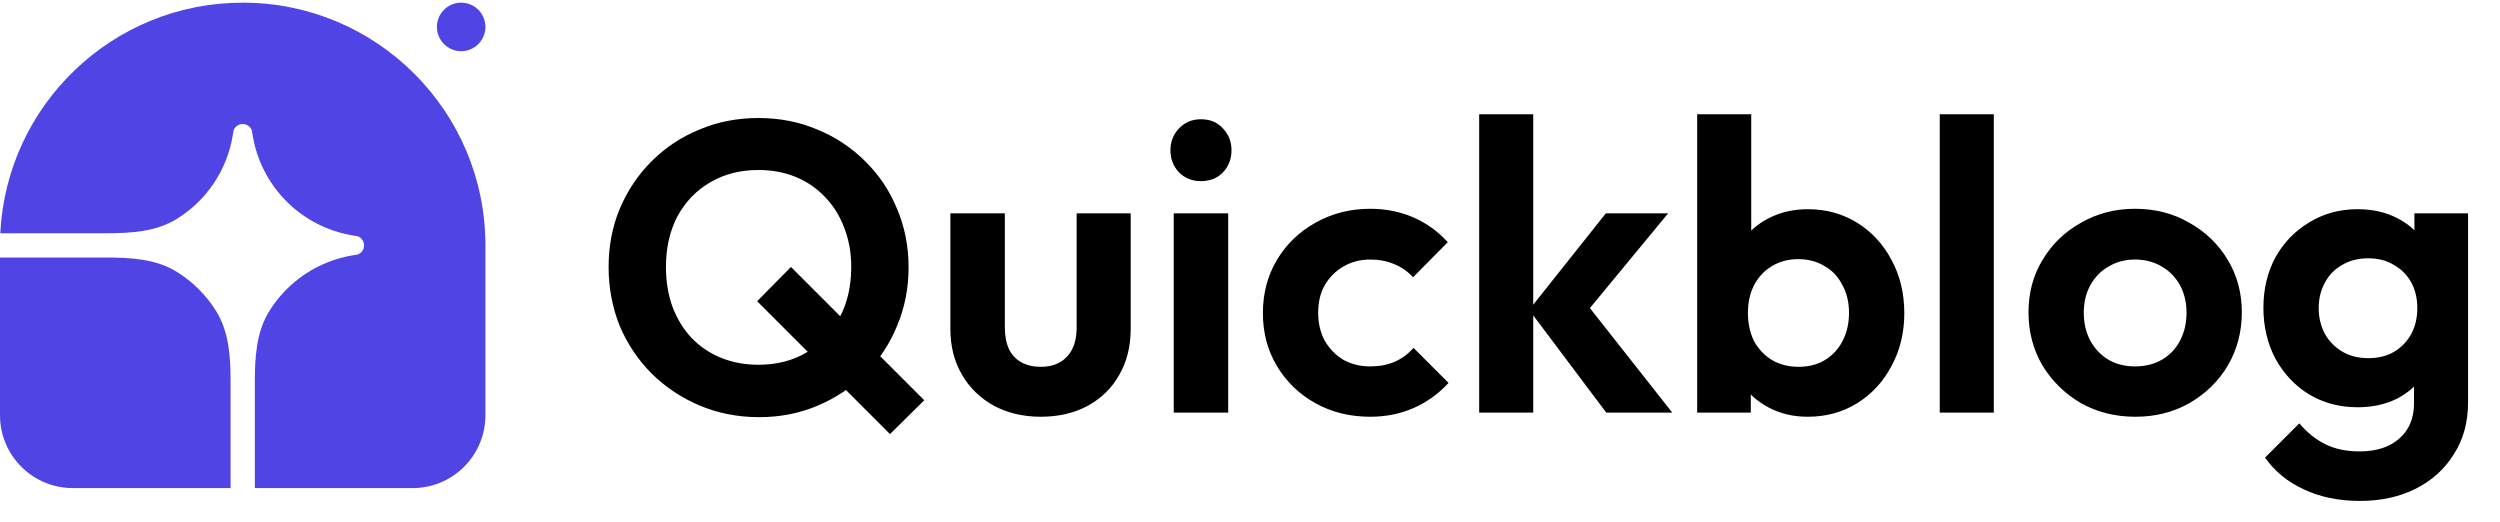
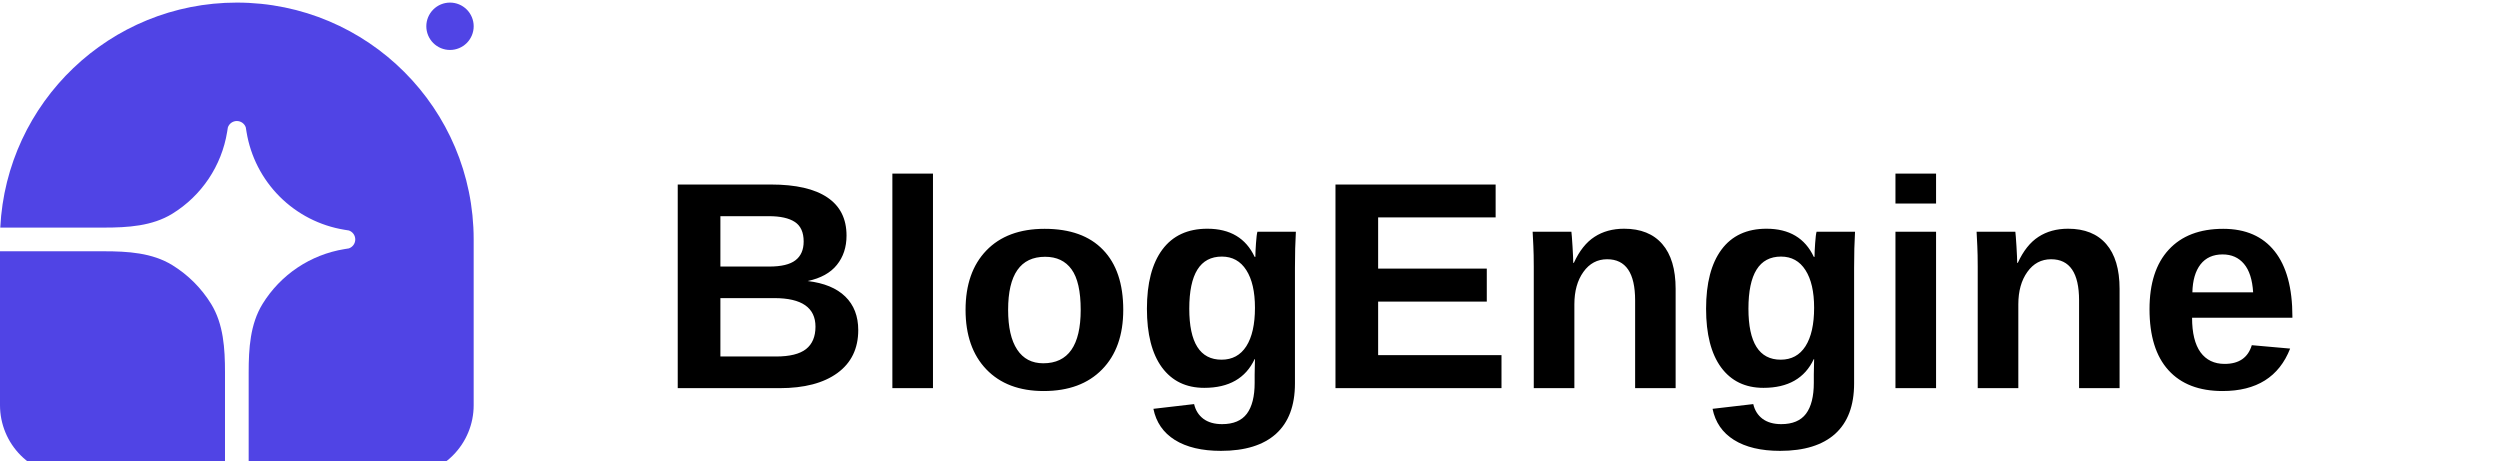
- <svg xmlns="http://www.w3.org/2000/svg" width="206" height="43" viewBox="0 0 206 43" fill="none">
-   <path d="M62.559 34.374C60.813 34.374 59.181 34.057 57.663 33.422C56.167 32.787 54.852 31.915 53.719 30.804C52.585 29.671 51.701 28.356 51.067 26.86C50.455 25.341 50.149 23.721 50.149 21.998C50.149 20.275 50.455 18.677 51.067 17.204C51.701 15.708 52.574 14.405 53.685 13.294C54.818 12.161 56.133 11.288 57.629 10.676C59.125 10.041 60.745 9.724 62.491 9.724C64.236 9.724 65.857 10.041 67.353 10.676C68.849 11.288 70.163 12.161 71.297 13.294C72.43 14.405 73.303 15.708 73.915 17.204C74.549 18.7 74.867 20.309 74.867 22.032C74.867 23.755 74.549 25.364 73.915 26.86C73.303 28.356 72.43 29.671 71.297 30.804C70.186 31.915 68.883 32.787 67.387 33.422C65.891 34.057 64.281 34.374 62.559 34.374ZM73.337 35.768L62.389 24.82L65.177 21.998L76.159 32.98L73.337 35.768ZM62.491 30.056C64.009 30.056 65.335 29.716 66.469 29.036C67.625 28.356 68.52 27.415 69.155 26.214C69.812 25.013 70.141 23.607 70.141 21.998C70.141 20.819 69.948 19.743 69.563 18.768C69.2 17.793 68.679 16.955 67.999 16.252C67.319 15.527 66.514 14.971 65.585 14.586C64.655 14.201 63.624 14.008 62.491 14.008C60.995 14.008 59.669 14.348 58.513 15.028C57.379 15.685 56.484 16.615 55.827 17.816C55.192 19.017 54.875 20.411 54.875 21.998C54.875 23.199 55.056 24.299 55.419 25.296C55.804 26.293 56.325 27.143 56.983 27.846C57.663 28.549 58.467 29.093 59.397 29.478C60.349 29.863 61.38 30.056 62.491 30.056ZM85.757 34.34C84.307 34.34 83.015 34.034 81.881 33.422C80.771 32.81 79.898 31.96 79.263 30.872C78.629 29.784 78.311 28.526 78.311 27.098V17.578H82.799V26.996C82.799 27.676 82.913 28.265 83.139 28.764C83.366 29.24 83.706 29.603 84.159 29.852C84.613 30.101 85.145 30.226 85.757 30.226C86.687 30.226 87.412 29.943 87.933 29.376C88.455 28.809 88.715 28.016 88.715 26.996V17.578H93.169V27.098C93.169 28.549 92.852 29.818 92.217 30.906C91.605 31.994 90.733 32.844 89.599 33.456C88.489 34.045 87.208 34.34 85.757 34.34ZM96.716 34V17.578H101.204V34H96.716ZM98.96 14.926C98.235 14.926 97.634 14.688 97.158 14.212C96.682 13.713 96.444 13.101 96.444 12.376C96.444 11.673 96.682 11.073 97.158 10.574C97.634 10.075 98.235 9.826 98.96 9.826C99.708 9.826 100.309 10.075 100.762 10.574C101.238 11.073 101.476 11.673 101.476 12.376C101.476 13.101 101.238 13.713 100.762 14.212C100.309 14.688 99.708 14.926 98.96 14.926ZM112.902 34.34C111.224 34.34 109.717 33.966 108.38 33.218C107.042 32.47 105.988 31.45 105.218 30.158C104.447 28.866 104.062 27.415 104.062 25.806C104.062 24.174 104.447 22.712 105.218 21.42C105.988 20.128 107.042 19.108 108.38 18.36C109.74 17.589 111.247 17.204 112.902 17.204C114.194 17.204 115.384 17.442 116.472 17.918C117.56 18.394 118.5 19.074 119.294 19.958L116.438 22.848C116.007 22.372 115.486 22.009 114.874 21.76C114.284 21.511 113.627 21.386 112.902 21.386C112.086 21.386 111.349 21.579 110.692 21.964C110.057 22.327 109.547 22.837 109.162 23.494C108.799 24.129 108.618 24.888 108.618 25.772C108.618 26.633 108.799 27.404 109.162 28.084C109.547 28.741 110.057 29.263 110.692 29.648C111.349 30.011 112.086 30.192 112.902 30.192C113.65 30.192 114.318 30.067 114.908 29.818C115.52 29.546 116.041 29.161 116.472 28.662L119.362 31.552C118.523 32.459 117.56 33.15 116.472 33.626C115.384 34.102 114.194 34.34 112.902 34.34ZM132.356 34L125.998 25.534L132.322 17.578H137.456L130.044 26.554L130.214 24.378L137.796 34H132.356ZM121.884 34V9.418H126.338V34H121.884ZM148.959 34.34C147.78 34.34 146.715 34.091 145.763 33.592C144.811 33.093 144.052 32.413 143.485 31.552C142.918 30.691 142.612 29.727 142.567 28.662V22.814C142.612 21.749 142.918 20.797 143.485 19.958C144.074 19.097 144.845 18.428 145.797 17.952C146.749 17.476 147.803 17.238 148.959 17.238C150.478 17.238 151.838 17.612 153.039 18.36C154.24 19.108 155.181 20.128 155.861 21.42C156.564 22.712 156.915 24.174 156.915 25.806C156.915 27.415 156.564 28.866 155.861 30.158C155.181 31.45 154.24 32.47 153.039 33.218C151.838 33.966 150.478 34.34 148.959 34.34ZM139.847 34V9.418H144.301V21.624L143.553 25.568L144.267 29.58V34H139.847ZM148.211 30.226C149.027 30.226 149.741 30.045 150.353 29.682C150.988 29.297 151.475 28.775 151.815 28.118C152.178 27.438 152.359 26.656 152.359 25.772C152.359 24.911 152.178 24.151 151.815 23.494C151.475 22.814 150.988 22.293 150.353 21.93C149.718 21.545 148.993 21.352 148.177 21.352C147.361 21.352 146.636 21.545 146.001 21.93C145.389 22.293 144.902 22.814 144.539 23.494C144.199 24.151 144.029 24.911 144.029 25.772C144.029 26.656 144.199 27.438 144.539 28.118C144.902 28.775 145.4 29.297 146.035 29.682C146.67 30.045 147.395 30.226 148.211 30.226ZM159.835 34V9.418H164.289V34H159.835ZM175.954 34.34C174.299 34.34 172.803 33.966 171.466 33.218C170.151 32.447 169.097 31.416 168.304 30.124C167.533 28.809 167.148 27.347 167.148 25.738C167.148 24.129 167.533 22.689 168.304 21.42C169.074 20.128 170.128 19.108 171.466 18.36C172.803 17.589 174.288 17.204 175.92 17.204C177.597 17.204 179.093 17.589 180.408 18.36C181.745 19.108 182.799 20.128 183.57 21.42C184.34 22.689 184.726 24.129 184.726 25.738C184.726 27.347 184.34 28.809 183.57 30.124C182.799 31.416 181.745 32.447 180.408 33.218C179.093 33.966 177.608 34.34 175.954 34.34ZM175.92 30.192C176.758 30.192 177.495 30.011 178.13 29.648C178.787 29.263 179.286 28.741 179.626 28.084C179.988 27.404 180.17 26.633 180.17 25.772C180.17 24.911 179.988 24.151 179.626 23.494C179.263 22.837 178.764 22.327 178.13 21.964C177.495 21.579 176.758 21.386 175.92 21.386C175.104 21.386 174.378 21.579 173.744 21.964C173.109 22.327 172.61 22.837 172.248 23.494C171.885 24.151 171.704 24.911 171.704 25.772C171.704 26.633 171.885 27.404 172.248 28.084C172.61 28.741 173.109 29.263 173.744 29.648C174.378 30.011 175.104 30.192 175.92 30.192ZM194.461 41.276C192.716 41.276 191.174 40.959 189.837 40.324C188.5 39.712 187.434 38.839 186.641 37.706L189.463 34.884C190.098 35.632 190.8 36.199 191.571 36.584C192.364 36.992 193.316 37.196 194.427 37.196C195.81 37.196 196.898 36.845 197.691 36.142C198.507 35.439 198.915 34.465 198.915 33.218V29.104L199.663 25.5L198.949 21.896V17.578H203.369V33.15C203.369 34.782 202.984 36.199 202.213 37.4C201.465 38.624 200.422 39.576 199.085 40.256C197.748 40.936 196.206 41.276 194.461 41.276ZM194.257 33.558C192.784 33.558 191.458 33.207 190.279 32.504C189.1 31.779 188.171 30.793 187.491 29.546C186.834 28.299 186.505 26.905 186.505 25.364C186.505 23.823 186.834 22.44 187.491 21.216C188.171 19.992 189.1 19.029 190.279 18.326C191.458 17.601 192.784 17.238 194.257 17.238C195.481 17.238 196.558 17.476 197.487 17.952C198.439 18.428 199.187 19.085 199.731 19.924C200.275 20.74 200.57 21.703 200.615 22.814V27.982C200.57 29.07 200.264 30.045 199.697 30.906C199.153 31.745 198.405 32.402 197.453 32.878C196.524 33.331 195.458 33.558 194.257 33.558ZM195.141 29.512C195.957 29.512 196.66 29.342 197.249 29.002C197.861 28.639 198.337 28.152 198.677 27.54C199.017 26.905 199.187 26.191 199.187 25.398C199.187 24.582 199.017 23.868 198.677 23.256C198.337 22.644 197.861 22.168 197.249 21.828C196.66 21.465 195.957 21.284 195.141 21.284C194.325 21.284 193.611 21.465 192.999 21.828C192.387 22.168 191.911 22.655 191.571 23.29C191.231 23.902 191.061 24.605 191.061 25.398C191.061 26.169 191.231 26.871 191.571 27.506C191.911 28.118 192.387 28.605 192.999 28.968C193.611 29.331 194.325 29.512 195.141 29.512Z" fill="black" />
-   <path d="M19.999 0.219C31.045 0.219 39.999 9.173 39.999 20.219V34.219C39.999 35.81 39.367 37.336 38.242 38.461C37.117 39.587 35.591 40.219 33.999 40.219H20.999V31.445C20.999 29.443 21.121 27.369 22.171 25.665C22.923 24.444 23.929 23.398 25.12 22.6C26.311 21.802 27.66 21.269 29.075 21.038L29.458 20.976C29.616 20.922 29.753 20.82 29.851 20.684C29.948 20.548 30 20.386 30 20.219C30 20.052 29.948 19.889 29.851 19.753C29.753 19.618 29.616 19.516 29.458 19.462L29.075 19.4C27.008 19.062 25.098 18.083 23.617 16.602C22.135 15.12 21.156 13.211 20.818 11.143L20.756 10.76C20.703 10.602 20.601 10.465 20.465 10.368C20.329 10.271 20.166 10.219 19.999 10.219C19.833 10.219 19.67 10.271 19.534 10.368C19.398 10.465 19.296 10.602 19.242 10.76L19.18 11.143C18.949 12.558 18.417 13.907 17.618 15.098C16.82 16.29 15.775 17.295 14.553 18.047C12.849 19.097 10.775 19.219 8.773 19.219H0.023C0.546 8.638 9.289 0.219 19.999 0.219Z" fill="#5044E5" />
-   <path d="M0 21.219H8.774C10.776 21.219 12.85 21.341 14.554 22.391C15.886 23.212 17.007 24.333 17.828 25.665C18.878 27.369 19 29.443 19 31.445V40.219H6C4.409 40.219 2.883 39.587 1.757 38.461C0.632 37.336 0 35.81 0 34.219L0 21.219ZM40 2.219C40 2.749 39.789 3.258 39.414 3.633C39.039 4.008 38.53 4.219 38 4.219C37.47 4.219 36.961 4.008 36.586 3.633C36.211 3.258 36 2.749 36 2.219C36 1.688 36.211 1.18 36.586 0.805C36.961 0.429 37.47 0.219 38 0.219C38.53 0.219 39.039 0.429 39.414 0.805C39.789 1.18 40 1.688 40 2.219Z" fill="#5044E5" />
+ <svg xmlns="http://www.w3.org/2000/svg" width="380" height="70" viewBox="0 0 380 70">
+   <g transform="scale(1.8)">
+     <path d="M19.999 0.219C31.045 0.219 39.999 9.173 39.999 20.219V34.219C39.999 35.81 39.367 37.336 38.242 38.461C37.117 39.587 35.591 40.219 33.999 40.219H20.999V31.445C20.999 29.443 21.121 27.369 22.171 25.665C22.923 24.444 23.929 23.398 25.12 22.6C26.311 21.802 27.66 21.269 29.075 21.038L29.458 20.976C29.616 20.922 29.753 20.82 29.851 20.684C29.948 20.548 30 20.386 30 20.219C30 20.052 29.948 19.889 29.851 19.753C29.753 19.618 29.616 19.516 29.458 19.462L29.075 19.4C27.008 19.062 25.098 18.083 23.617 16.602C22.135 15.12 21.156 13.211 20.818 11.143L20.756 10.76C20.703 10.602 20.601 10.465 20.465 10.368C20.329 10.271 20.166 10.219 19.999 10.219C19.833 10.219 19.67 10.271 19.534 10.368C19.398 10.465 19.296 10.602 19.242 10.76L19.18 11.143C18.949 12.558 18.417 13.907 17.618 15.098C16.82 16.29 15.775 17.295 14.553 18.047C12.849 19.097 10.775 19.219 8.773 19.219H0.023C0.546 8.638 9.289 0.219 19.999 0.219Z" fill="#5044E5" />
+     <path d="M0 21.219H8.774C10.776 21.219 12.85 21.341 14.554 22.391C15.886 23.212 17.007 24.333 17.828 25.665C18.878 27.369 19 29.443 19 31.445V40.219H6C4.409 40.219 2.883 39.587 1.757 38.461C0.632 37.336 0 35.81 0 34.219L0 21.219ZM40 2.219C40 2.749 39.789 3.258 39.414 3.633C39.039 4.008 38.53 4.219 38 4.219C37.47 4.219 36.961 4.008 36.586 3.633C36.211 3.258 36 2.749 36 2.219C36 1.688 36.211 1.18 36.586 0.805C36.961 0.429 37.47 0.219 38 0.219C38.53 0.219 39.039 0.429 39.414 0.805C39.789 1.18 40 1.688 40 2.219Z" fill="#5044E5" />
+   </g>
+   <text x="100" y="59" font-family="Segoe UI, Arial, sans-serif" font-size="45" font-weight="700" fill="#000000">
+     BlogEngine
+   </text>
</svg>
